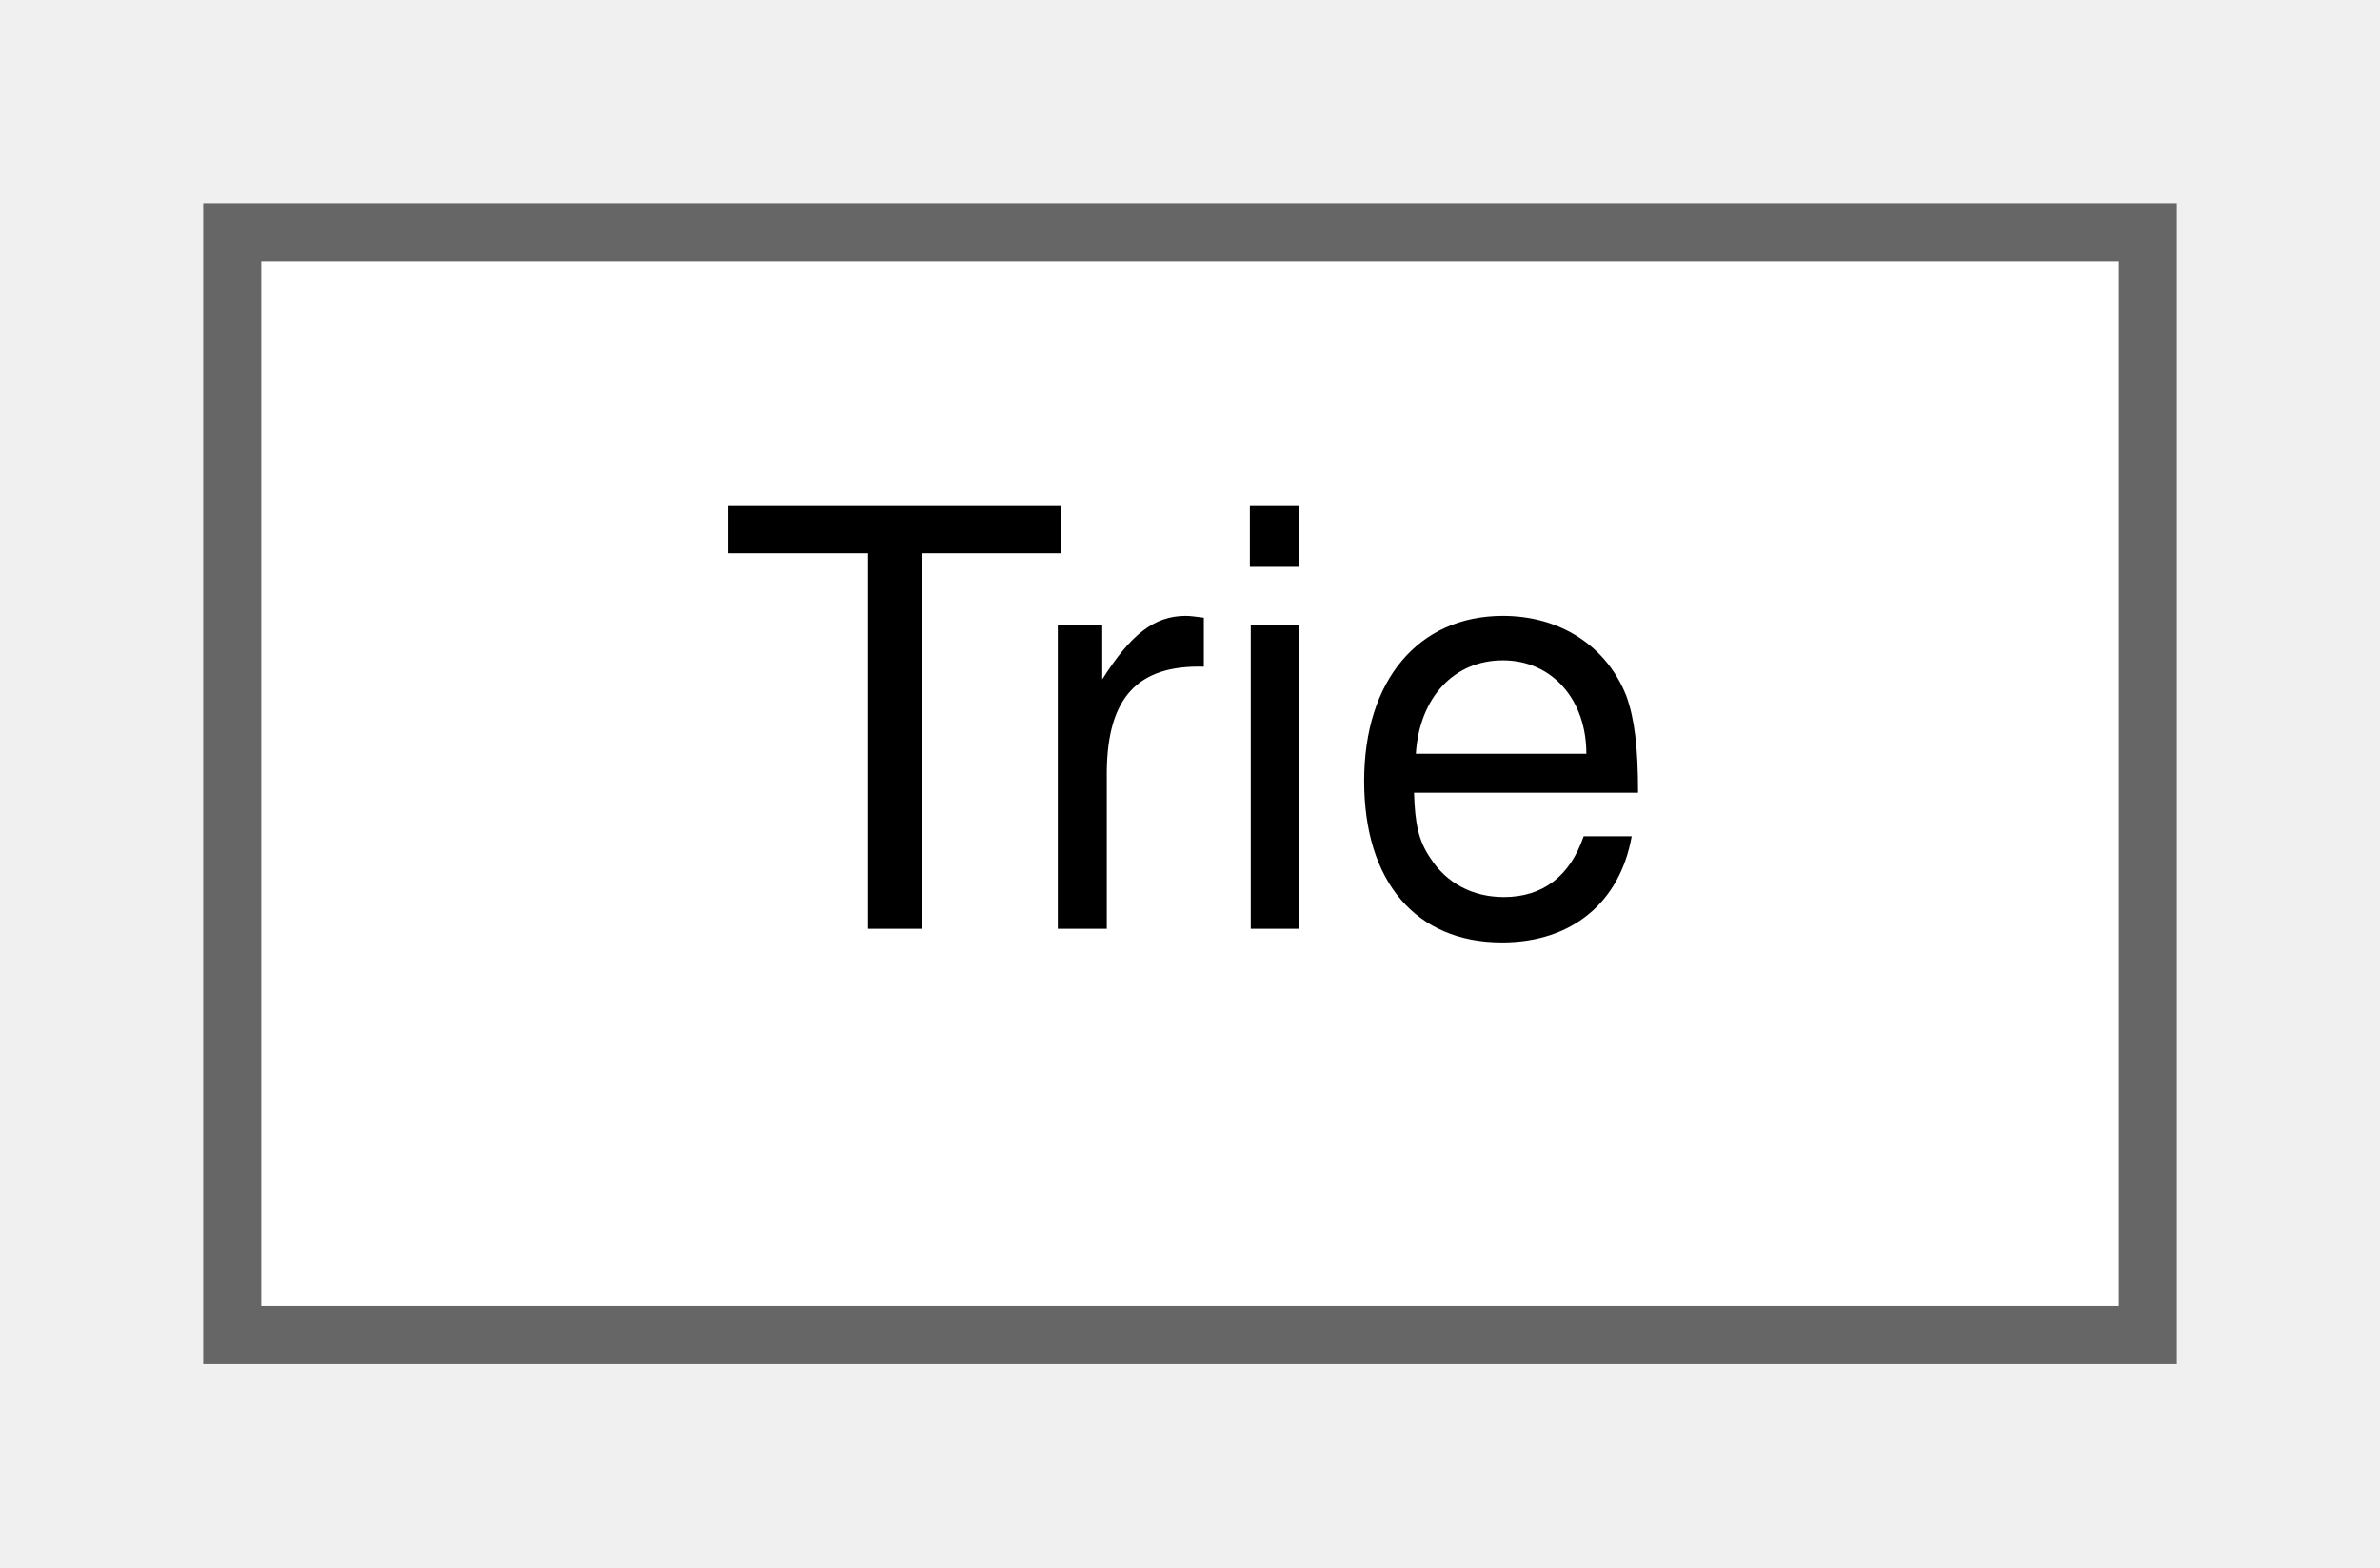
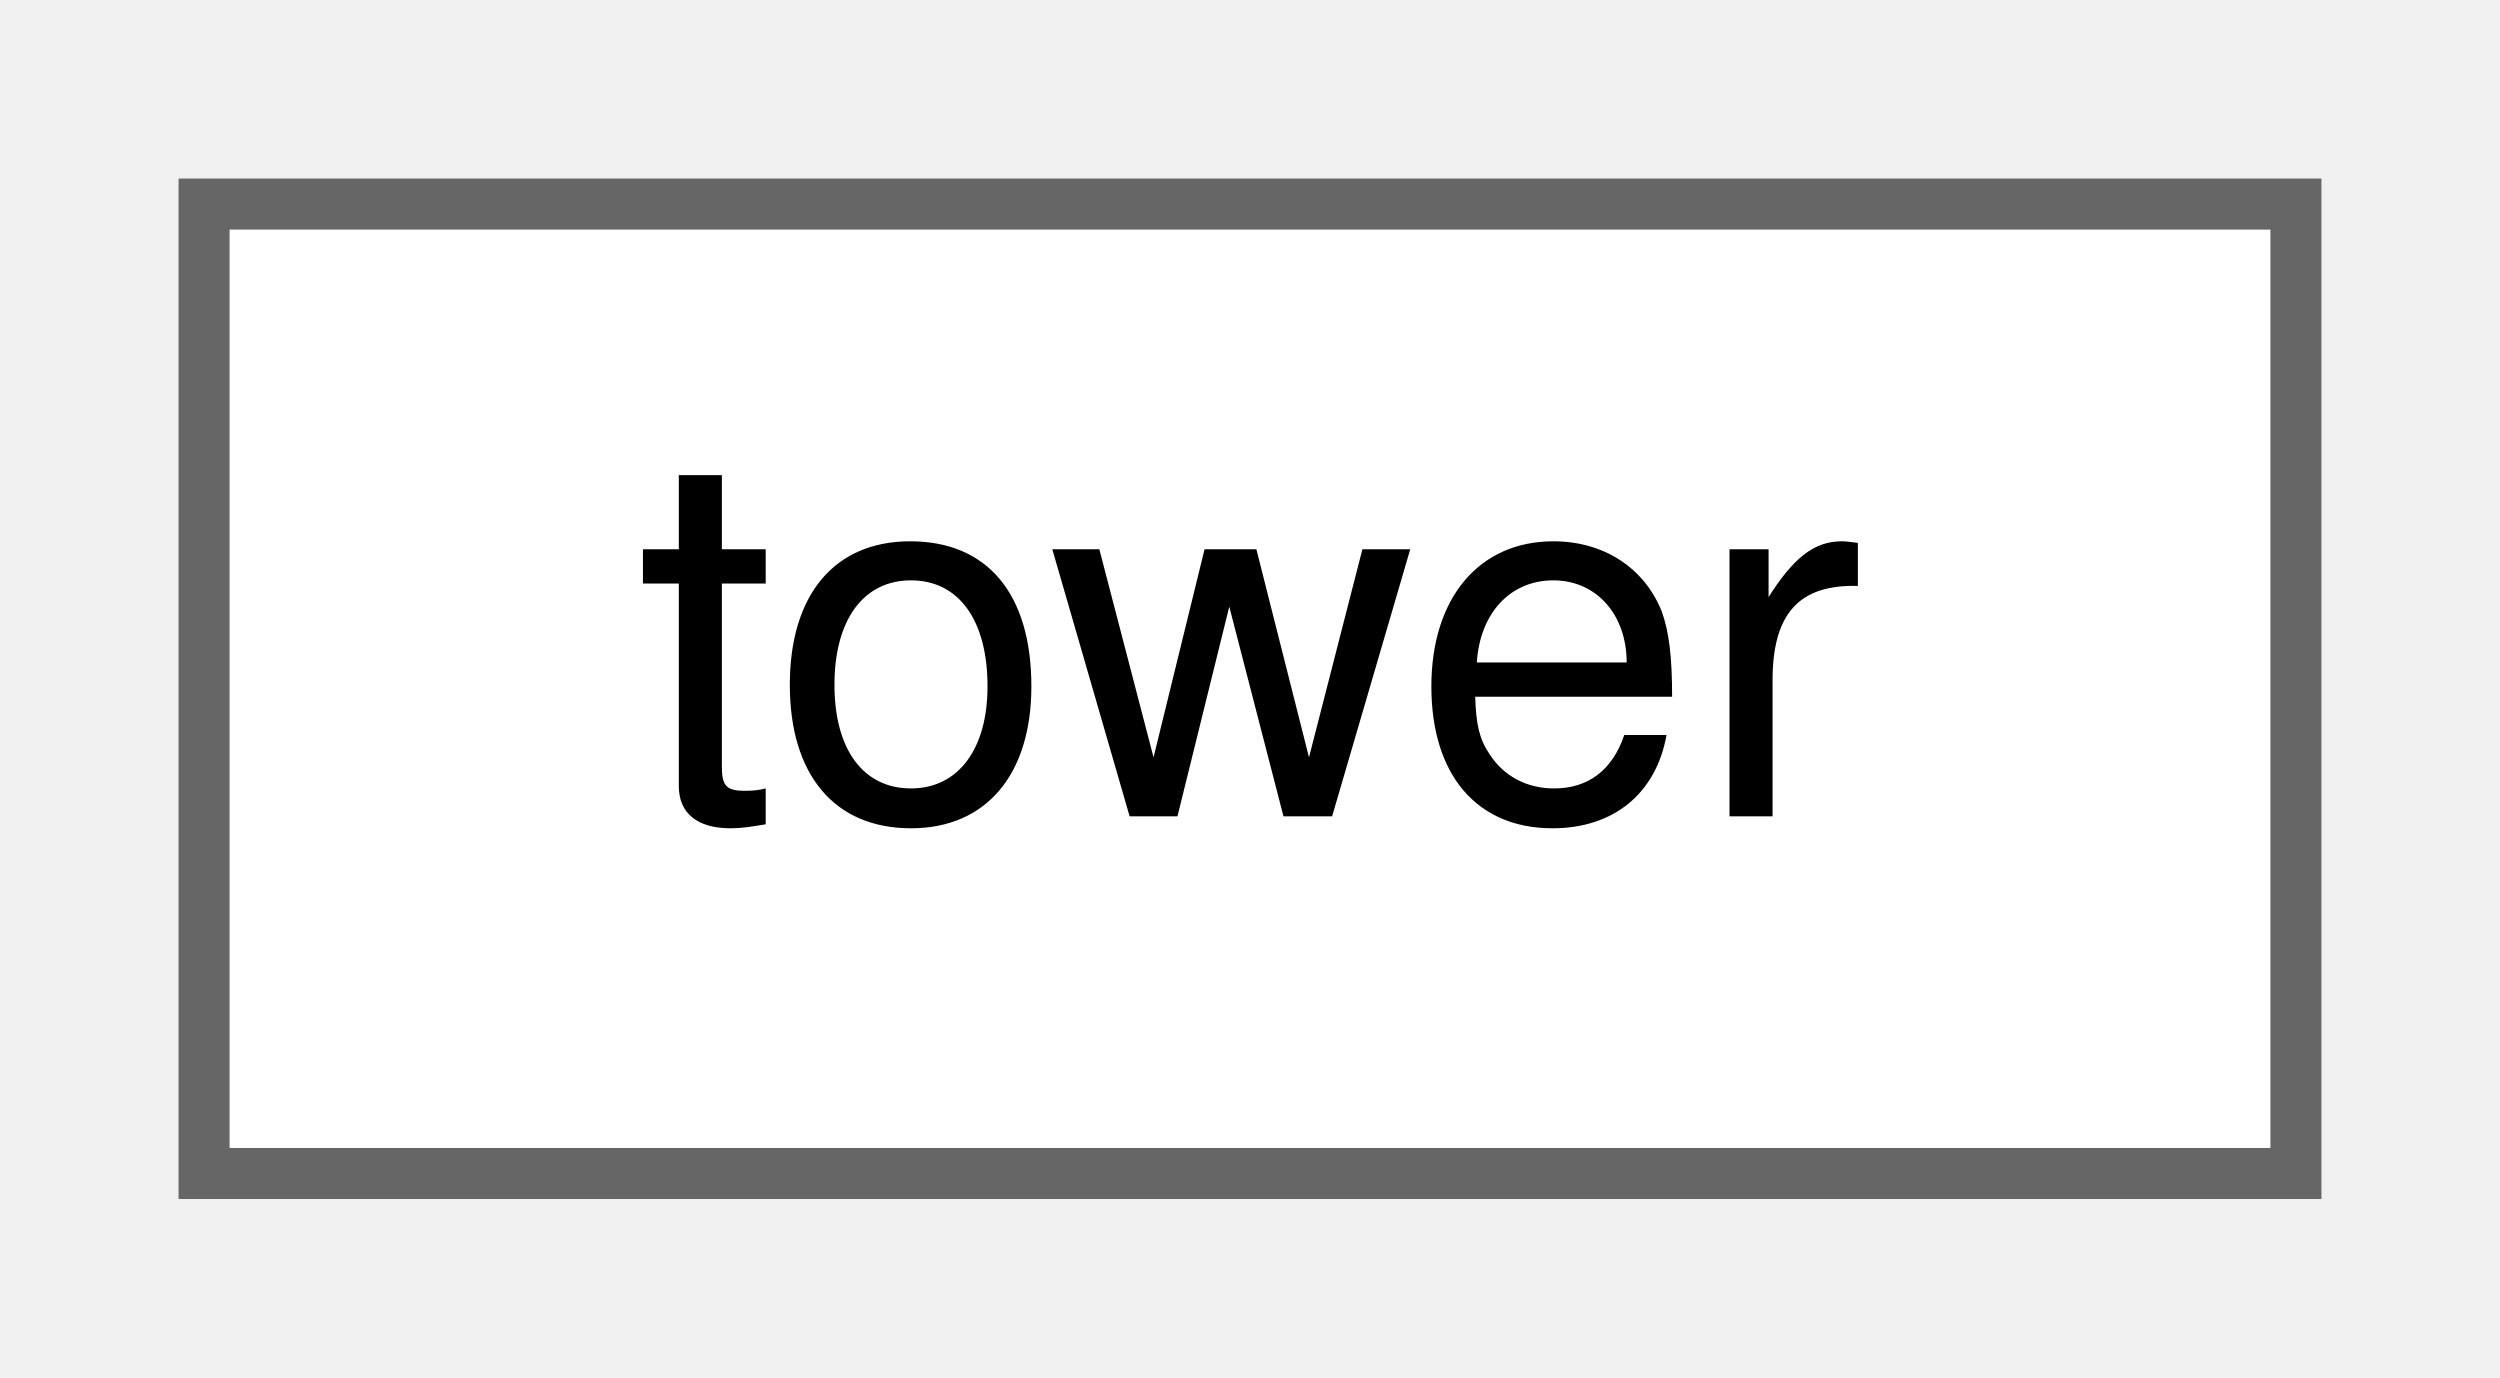
- <svg xmlns="http://www.w3.org/2000/svg" xmlns:xlink="http://www.w3.org/1999/xlink" width="41pt" height="27pt" viewBox="0.00 0.00 41.00 27.00">
+ <svg xmlns="http://www.w3.org/2000/svg" xmlns:xlink="http://www.w3.org/1999/xlink" width="49pt" height="27pt" viewBox="0.00 0.00 49.00 27.00">
  <g id="graph0" class="graph" transform="scale(1 1) rotate(0) translate(4 23)">
    <g id="node1" class="node">
      <g id="a_node1">
-         <a xlink:href="dd/d2f/class_trie.html" target="_top" xlink:title=" ">
-           <polygon fill="white" stroke="#666666" points="33,-19 0,-19 0,0 33,0 33,-19" />
-           <text text-anchor="middle" x="16.5" y="-7" font-family="Helvetica,sans-Serif" font-size="10.00">Trie</text>
+         <a xlink:href="d2/d2c/structtower.html" target="_top" xlink:title=" ">
+           <polygon fill="white" stroke="#666666" points="41,-19 0,-19 0,0 41,0 41,-19" />
+           <text text-anchor="middle" x="20.5" y="-7" font-family="Helvetica,sans-Serif" font-size="10.00">tower</text>
        </a>
      </g>
    </g>
  </g>
</svg>
